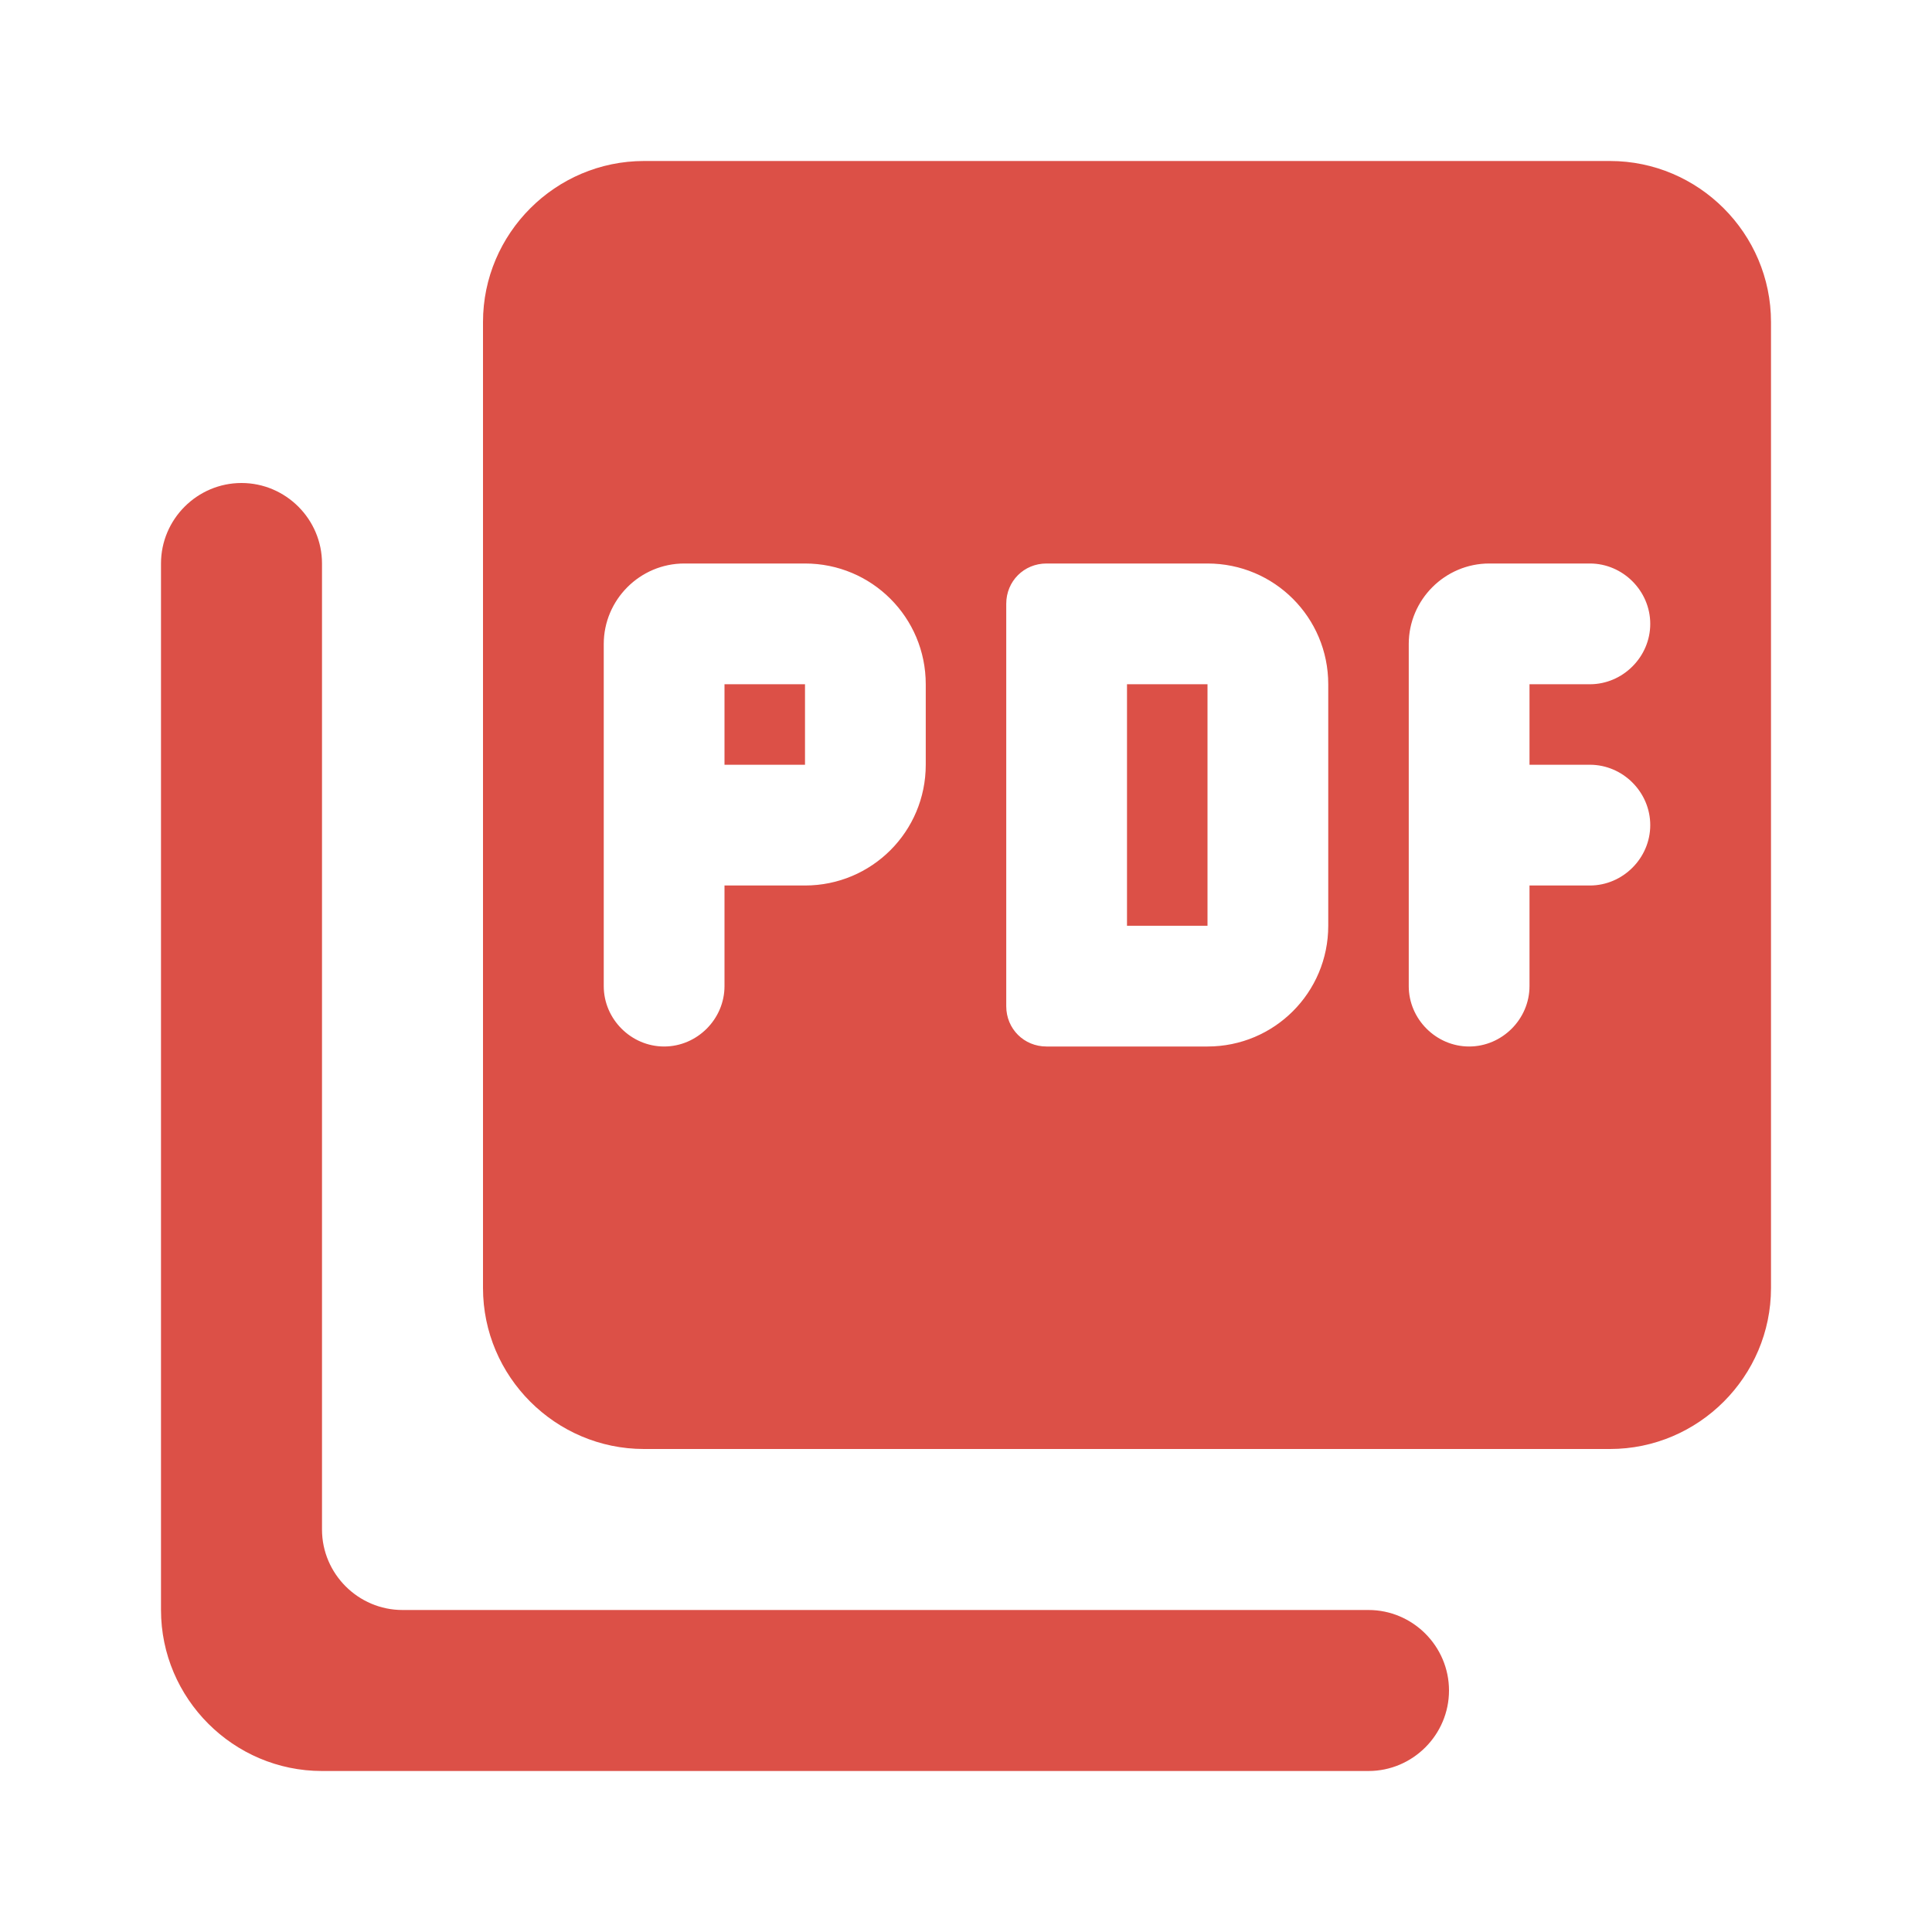
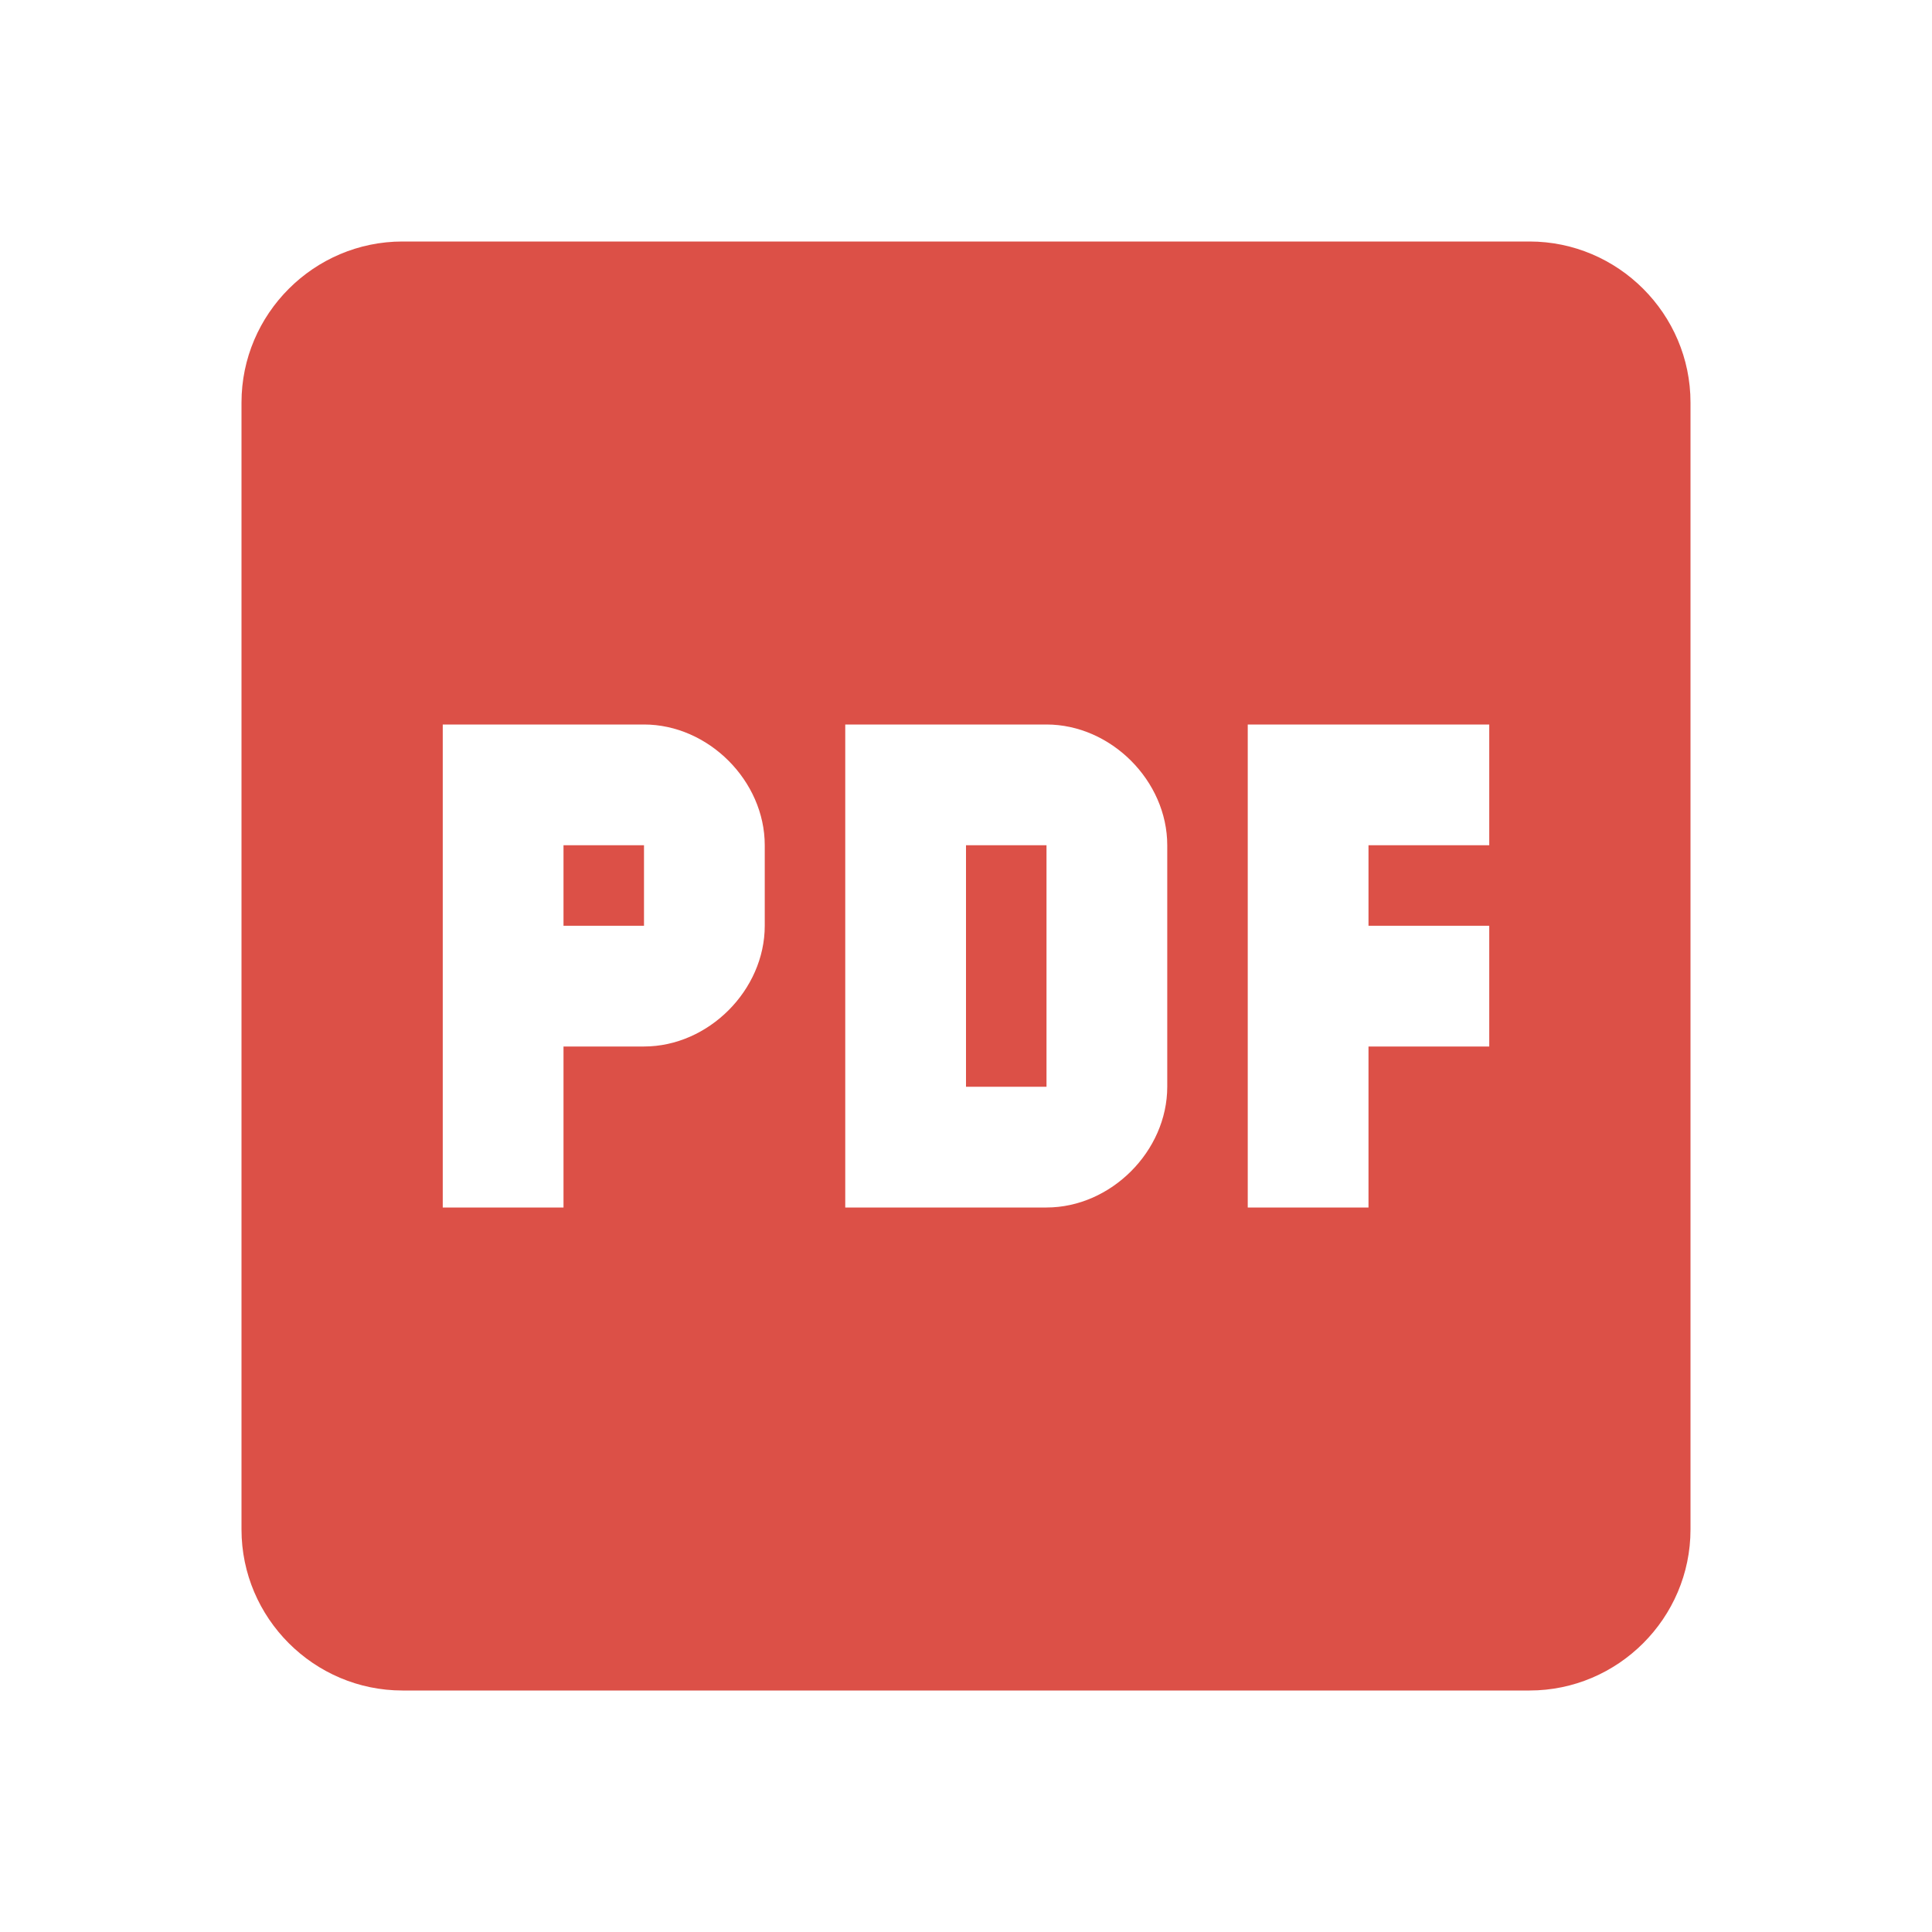
- <svg xmlns="http://www.w3.org/2000/svg" width="24" height="24" viewBox="0 0 24 24">
-   <path d="M0 0h24v24H0V0z" fill="none" />
-   <path fill="#dc5047" d="M20 2H8c-1.1 0-2 .9-2 2v12c0 1.1.9 2 2 2h12c1.1 0 2-.9 2-2V4c0-1.1-.9-2-2-2zm-8.5 7.5c0 .83-.67 1.5-1.5 1.5H9v1.25c0 .41-.34.75-.75.75s-.75-.34-.75-.75V8c0-.55.45-1 1-1H10c.83 0 1.5.67 1.5 1.5v1zm5 2c0 .83-.67 1.5-1.5 1.5h-2c-.28 0-.5-.22-.5-.5v-5c0-.28.22-.5.5-.5h2c.83 0 1.5.67 1.5 1.5v3zm4-3.75c0 .41-.34.75-.75.75H19v1h.75c.41 0 .75.34.75.75s-.34.75-.75.75H19v1.25c0 .41-.34.75-.75.75s-.75-.34-.75-.75V8c0-.55.45-1 1-1h1.25c.41 0 .75.34.75.75zM9 9.5h1v-1H9v1zM3 6c-.55 0-1 .45-1 1v13c0 1.1.9 2 2 2h13c.55 0 1-.45 1-1s-.45-1-1-1H5c-.55 0-1-.45-1-1V7c0-.55-.45-1-1-1zm11 5.5h1v-3h-1v3z" />
+ <svg xmlns="http://www.w3.org/2000/svg" width="24" height="24" viewBox="0 0 24 24" fill="none">
+   <path d="M19 3H5C3.9 3 3 3.9 3 5V19C3 20.1 3.9 21 5 21H19C20.1 21 21 20.1 21 19V5C21 3.9 20.1 3 19 3ZM9.5 11.5C9.5 12.3 8.8 13 8 13H7V15H5.5V9H8C8.8 9 9.5 9.7 9.5 10.5V11.5ZM14.5 13.5C14.5 14.3 13.8 15 13 15H10.5V9H13C13.8 9 14.5 9.7 14.5 10.5V13.5ZM18.5 10.5H17V11.5H18.5V13H17V15H15.5V9H18.5V10.5ZM12 10.5H13V13.5H12V10.5ZM7 10.5H8V11.5H7V10.5Z" fill="#DC5047" />
</svg>
